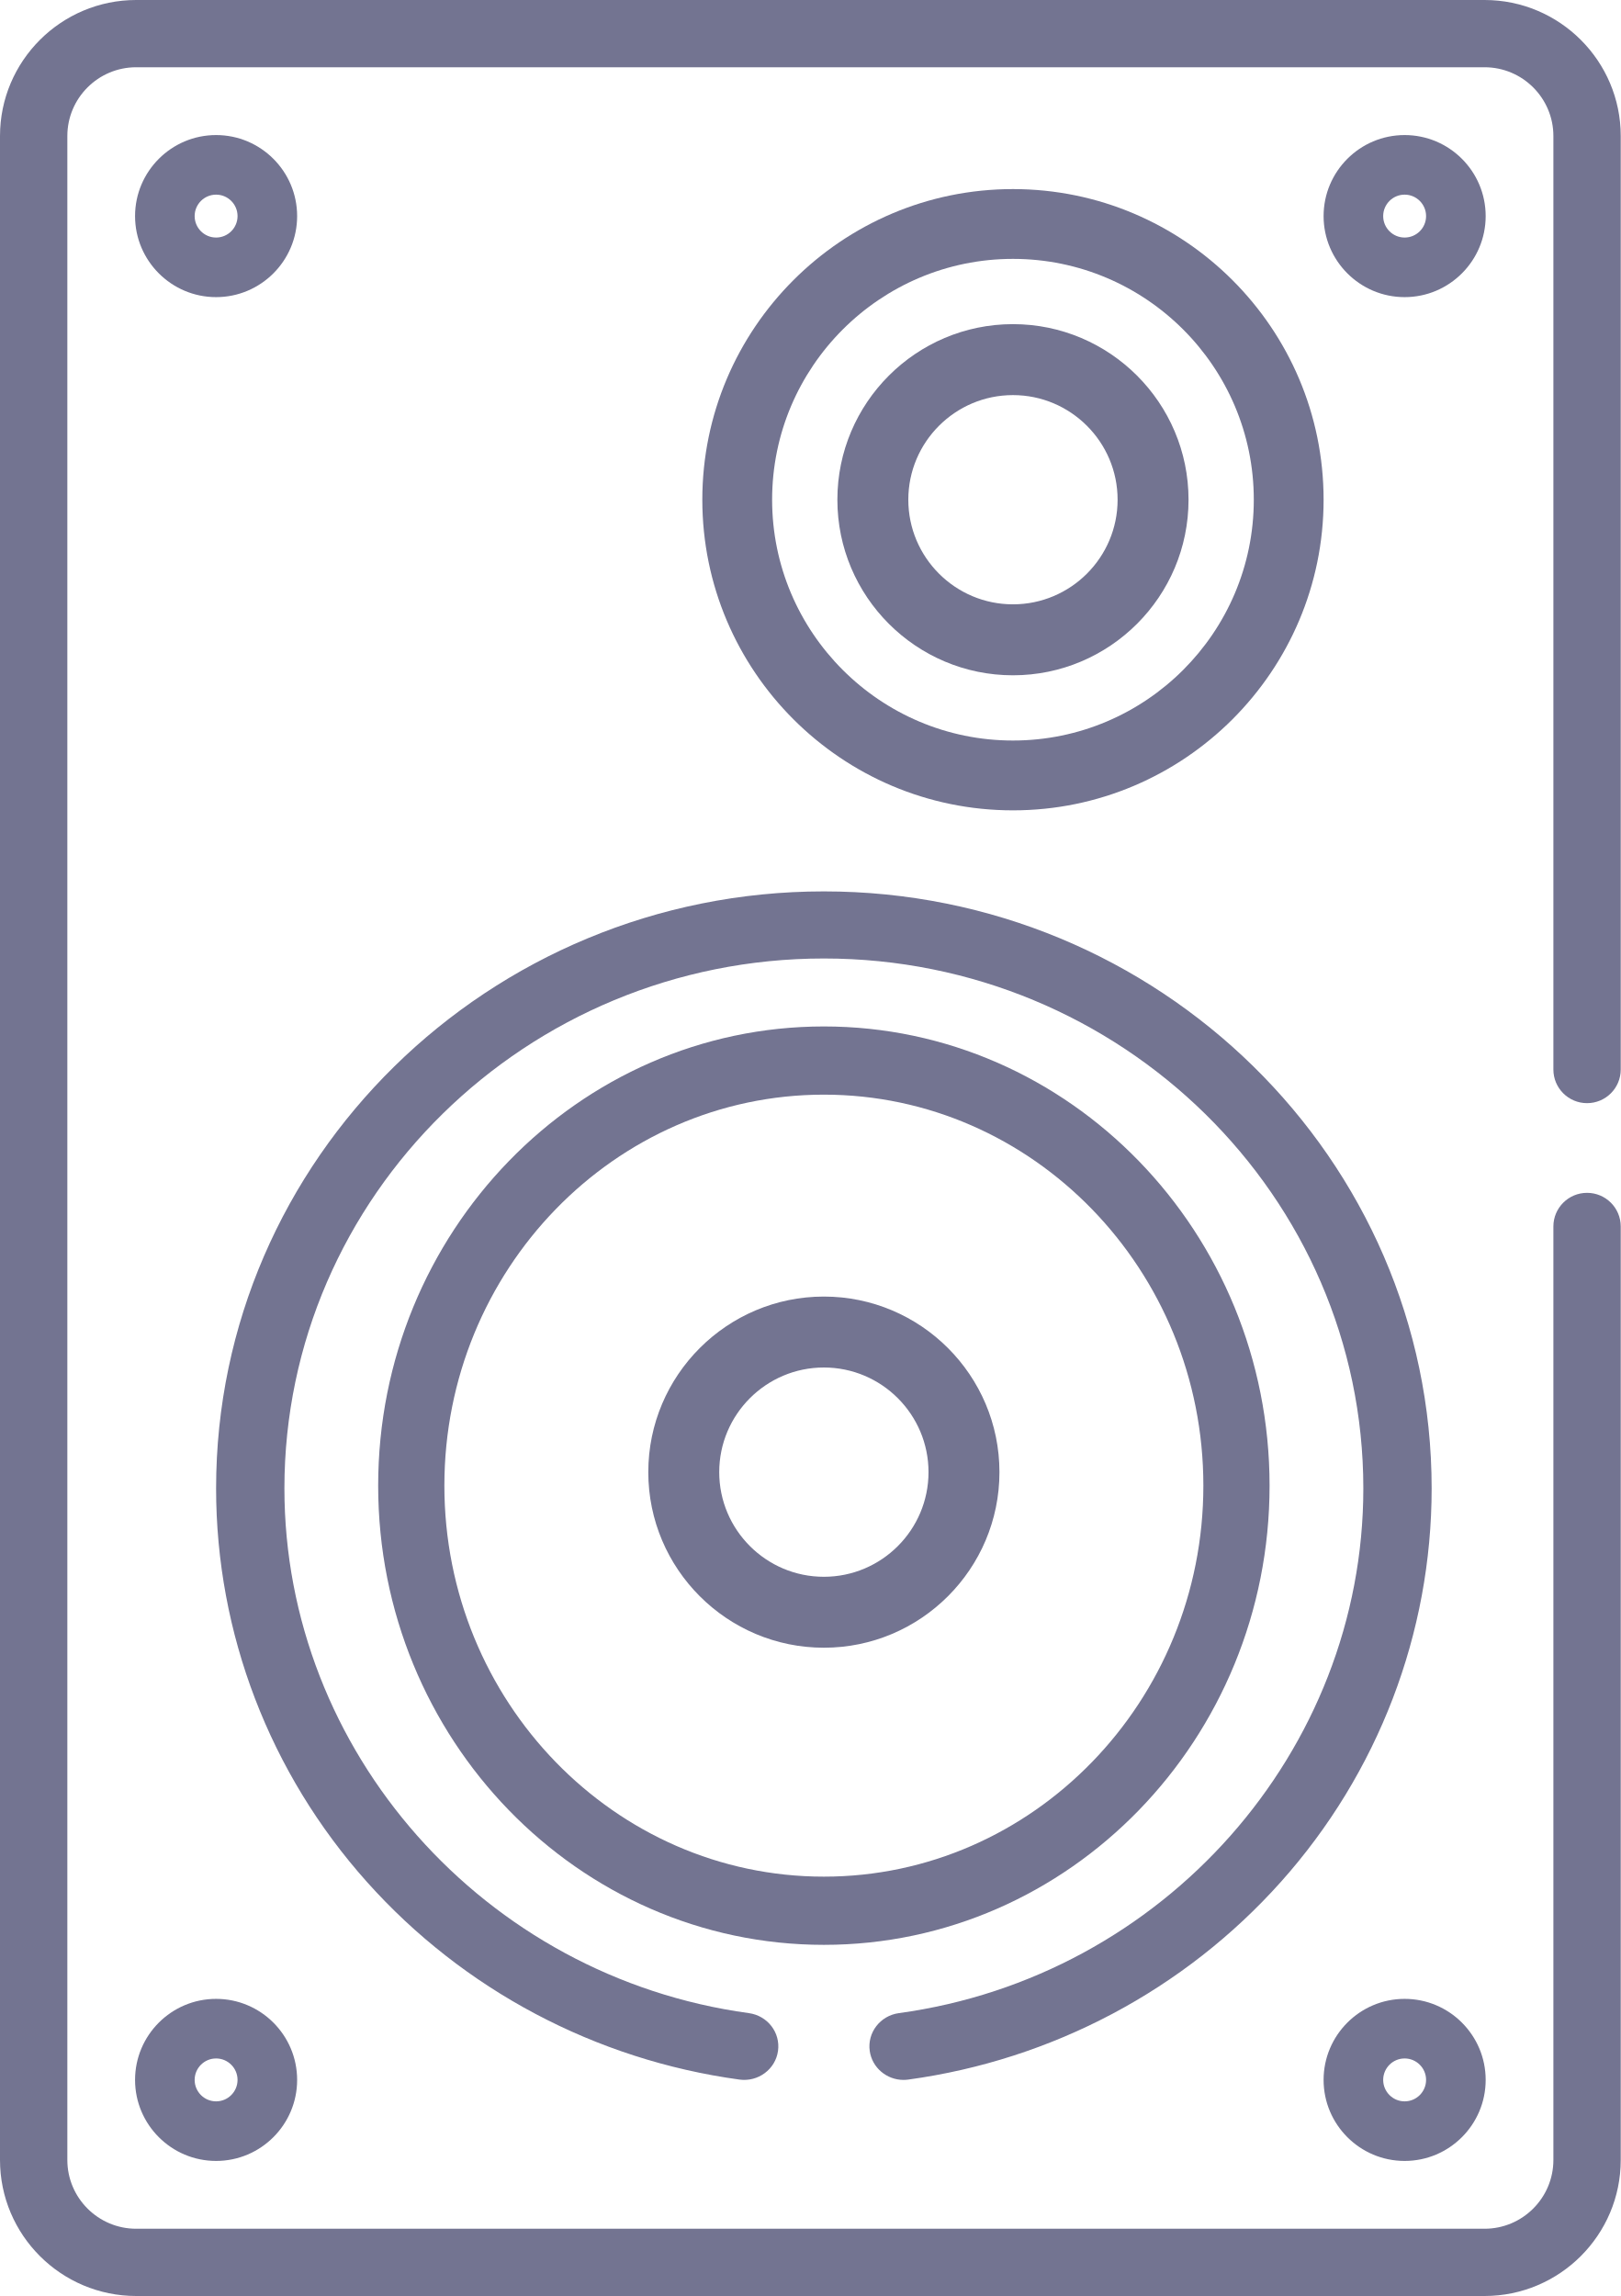
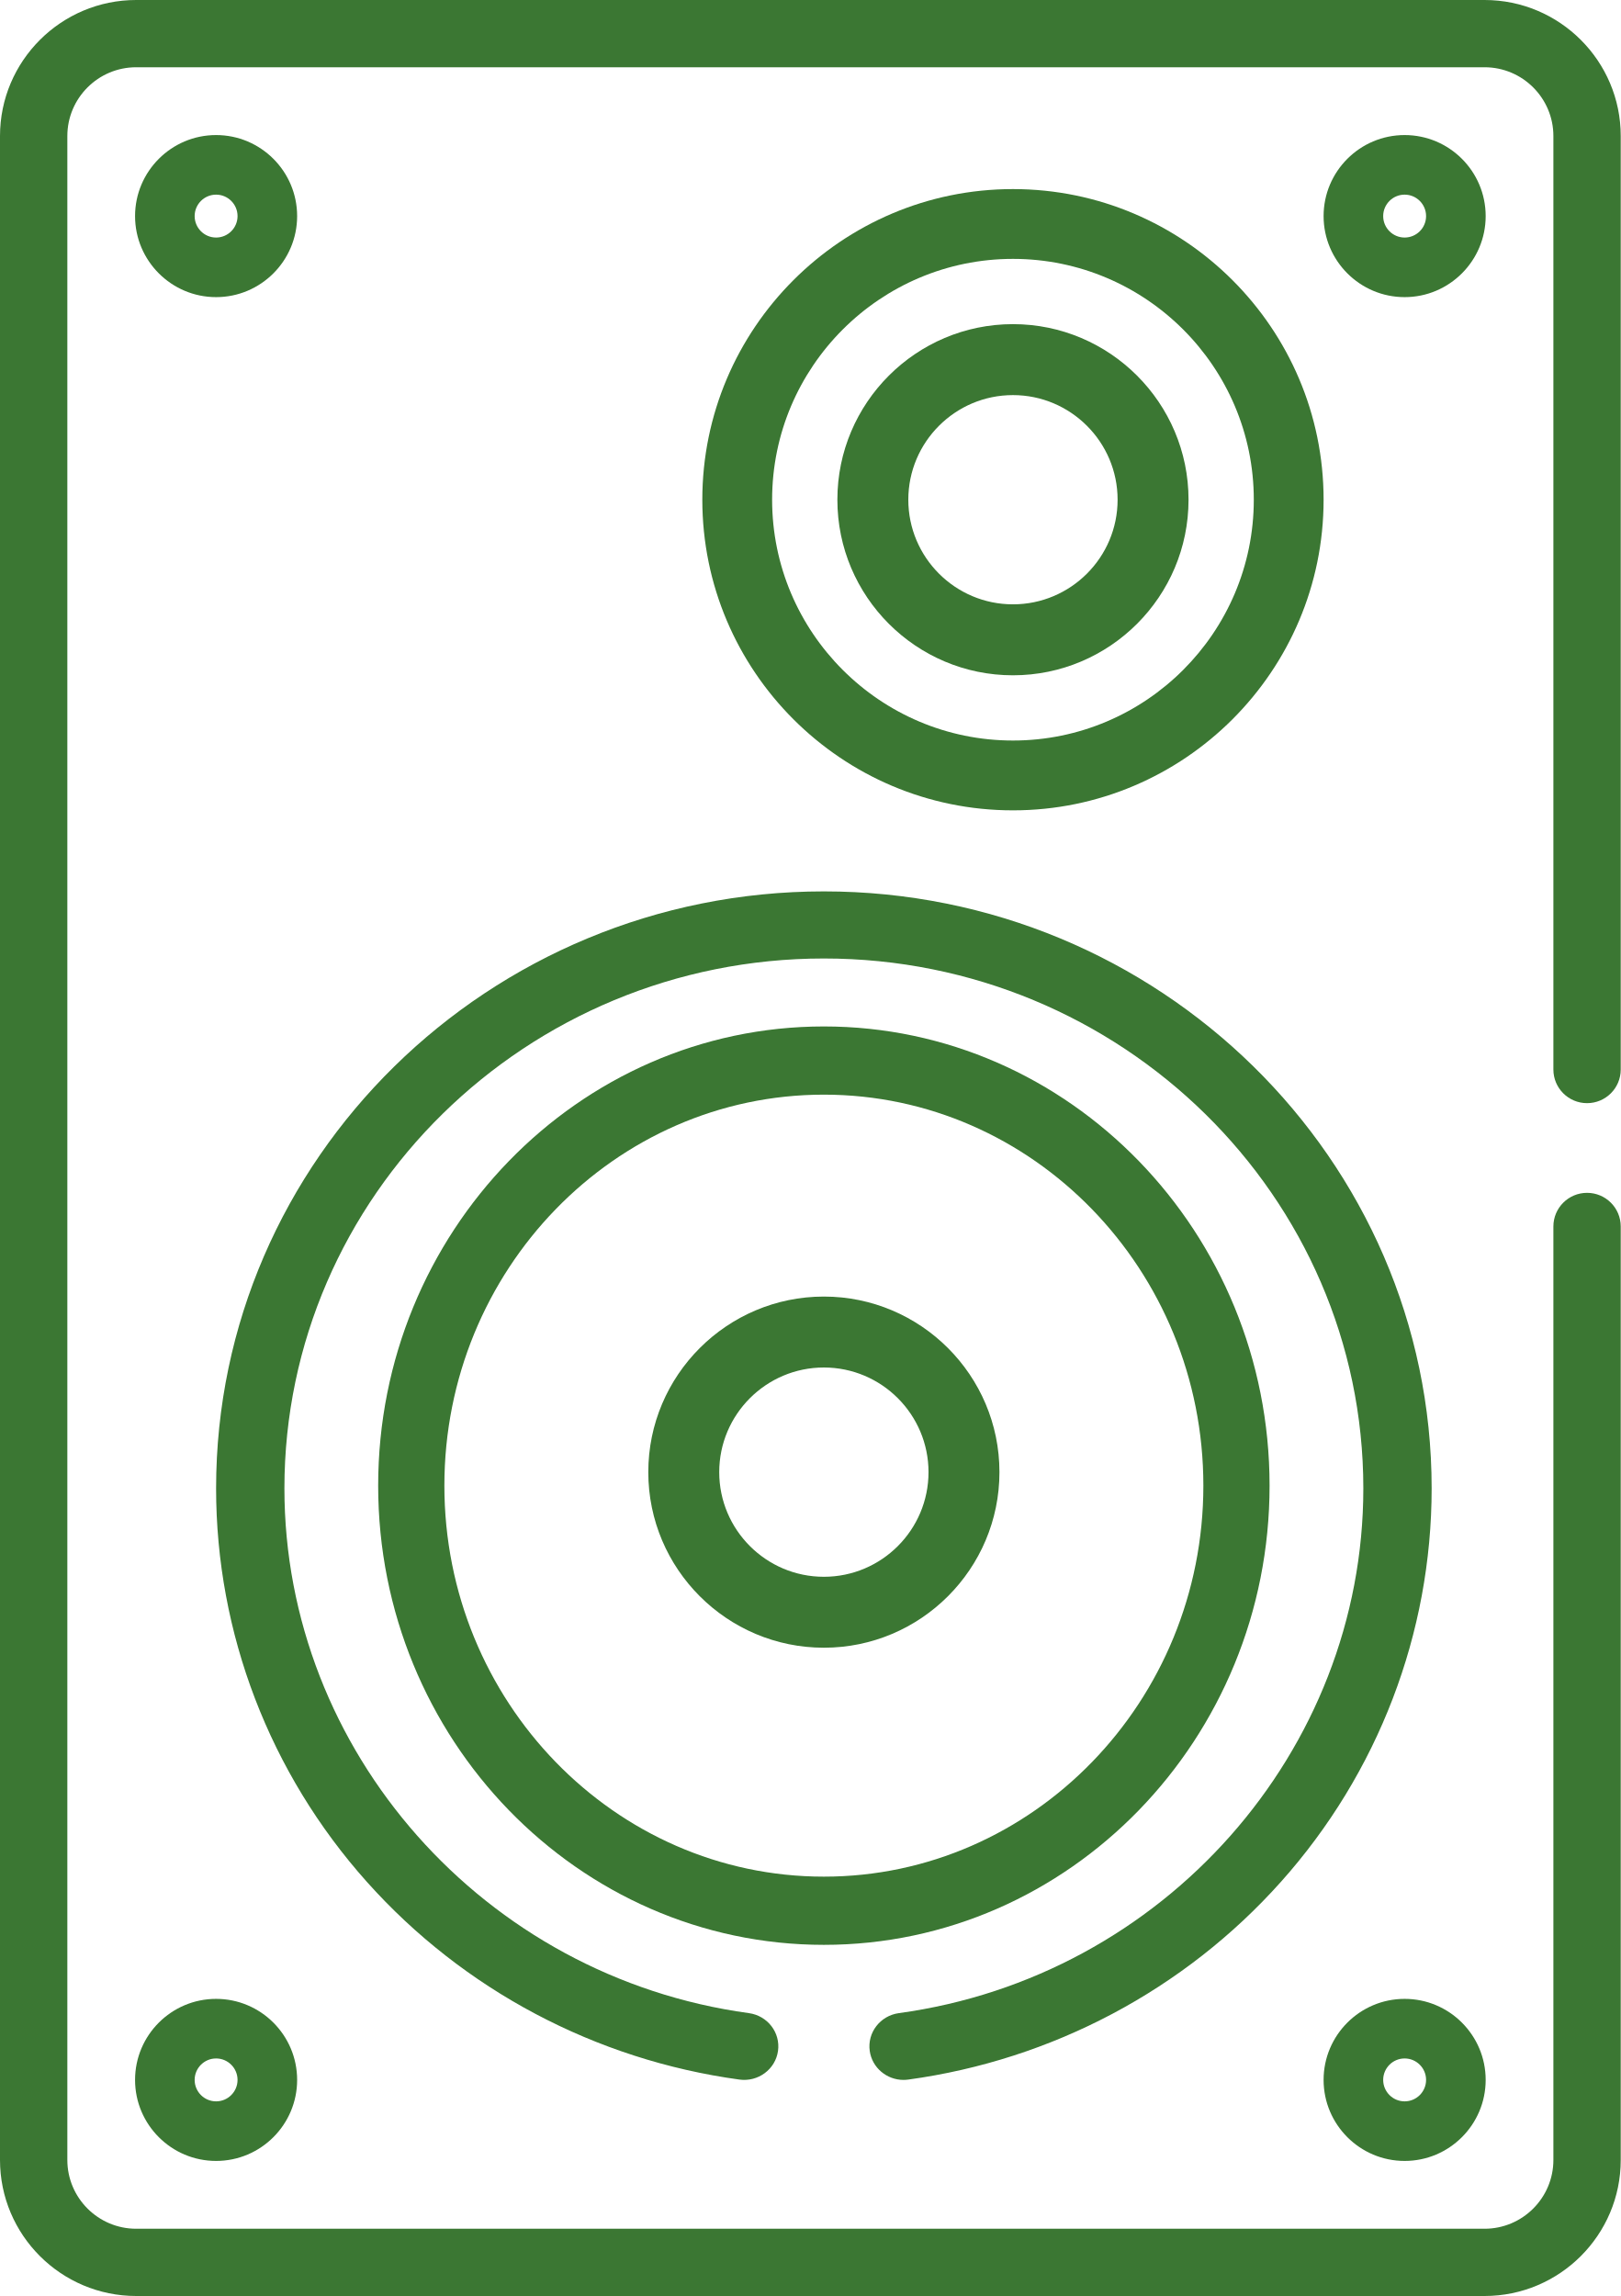
<svg xmlns="http://www.w3.org/2000/svg" width="60px" height="85px" viewBox="0 0 60 85" version="1.1">
  <defs>
    <linearGradient x1="149.158%" y1="48.923%" x2="16.257%" y2="49.502%" id="linearGradient-1">
      <stop stop-color="#F07F2F" offset="0%" />
      <stop stop-color="#3B77333" offset="59.841%" />
      <stop stop-color="#A6A0FF" offset="100%" />
    </linearGradient>
  </defs>
  <g id="Homepages-(Demos)" stroke="none" stroke-width="1" fill="none" fill-rule="evenodd">
-     <g id="Mobile-App-Showcase" transform="translate(-653, -1340)" fill="#737491" fill-rule="nonzero">
+     <g id="Mobile-App-Showcase" transform="translate(-653, -1340)" fill="#3B7733" fill-rule="nonzero">
      <g id="Devices" transform="translate(0, 1224)">
        <g id="icons" transform="translate(360, 116)">
          <g id="icon/speaker" transform="translate(293, 0)">
            <path d="M8,11 C9.655,11 11,9.654 11,8 C11,6.346 9.655,5 8,5 C6.346,5 5,6.346 5,8 C5,9.654 6.346,11 8,11 Z M8,7.206 C8.438,7.206 8.794,7.562 8.794,8 C8.794,8.438 8.438,8.794 8,8.794 C7.562,8.794 7.206,8.438 7.206,8 C7.206,7.562 7.562,7.206 8,7.206 Z" id="Shape" />
            <path d="M52,5 C50.346,5 49,6.345 49,8 C49,9.654 50.346,11 52,11 C53.655,11 55,9.654 55,8 C55,6.345 53.655,5 52,5 Z M52,8.794 C51.562,8.794 51.206,8.438 51.206,8 C51.206,7.562 51.562,7.206 52,7.206 C52.438,7.206 52.794,7.562 52.794,8 C52.794,8.438 52.438,8.794 52,8.794 Z" id="Shape" />
            <path d="M8,80 C9.655,80 11,78.654 11,77 C11,75.345 9.655,74 8,74 C6.346,74 5,75.345 5,77 C5,78.655 6.346,80 8,80 Z M8,76.206 C8.438,76.206 8.794,76.562 8.794,77 C8.794,77.438 8.438,77.794 8,77.794 C7.562,77.794 7.206,77.438 7.206,77 C7.206,76.562 7.562,76.206 8,76.206 Z" id="Shape" />
            <path d="M52,80 C53.655,80 55,78.654 55,77 C55,75.345 53.655,74 52,74 C50.346,74 49,75.345 49,77 C49,78.655 50.346,80 52,80 Z M52,76.206 C52.438,76.206 52.794,76.562 52.794,77 C52.794,77.438 52.438,77.794 52,77.794 C51.562,77.794 51.206,77.438 51.206,77 C51.206,76.562 51.562,76.206 52,76.206 Z" id="Shape" />
            <path d="M37.5,30 C43.841,30 49,24.841 49,18.5 C49,12.159 43.841,7 37.5,7 C31.159,7 26,12.159 26,18.5 C26,24.841 31.159,30 37.5,30 Z M37.5,9.584 C42.416,9.584 46.416,13.584 46.416,18.5 C46.416,23.416 42.416,27.415 37.5,27.415 C32.584,27.415 28.584,23.416 28.584,18.5 C28.584,13.584 32.584,9.584 37.5,9.584 Z" id="Shape" />
            <path d="M37.5,25 C41.084,25 44,22.084 44,18.5 C44,14.916 41.084,12 37.5,12 C33.915,12 31,14.916 31,18.5 C31,22.084 33.915,25 37.5,25 L37.5,25 Z M37.5,14.627 C39.636,14.627 41.374,16.364 41.374,18.5 C41.374,20.636 39.636,22.373 37.5,22.373 C35.364,22.373 33.626,20.636 33.626,18.5 C33.626,16.364 35.364,14.627 37.5,14.627 Z" id="Shape" />
            <path d="M30.5,48 C26.916,48 24,50.916 24,54.5 C24,58.084 26.916,61 30.5,61 C34.084,61 37,58.084 37,54.5 C37,50.916 34.084,48 30.5,48 L30.5,48 Z M30.5,58.374 C28.364,58.374 26.626,56.636 26.626,54.5 C26.626,52.364 28.364,50.626 30.5,50.626 C32.636,50.626 34.374,52.364 34.374,54.5 C34.374,56.636 32.636,58.374 30.5,58.374 Z" id="Shape" />
            <path d="M47,55 C47,45.626 39.598,38 30.5,38 C21.402,38 14,45.626 14,55 C14,64.374 21.402,72 30.5,72 C39.597,72 47,64.374 47,55 L47,55 Z M30.5,69.475 C22.753,69.475 16.451,62.982 16.451,55 C16.451,47.018 22.753,40.525 30.5,40.525 C38.246,40.525 44.549,47.018 44.549,55 C44.549,62.982 38.246,69.475 30.5,69.475 Z" id="Shape" />
            <path d="M33.449,77 C33.507,77 33.566,76.996 33.625,76.988 C38.953,76.26 43.852,73.662 47.418,69.67 C51.018,65.641 53,60.467 53,55.101 C53,42.914 42.906,33 30.5,33 C18.094,33 8,42.914 8,55.101 C8,60.467 9.983,65.641 13.583,69.67 C17.149,73.662 22.047,76.26 27.376,76.988 C28.067,77.082 28.706,76.608 28.802,75.929 C28.898,75.249 28.416,74.622 27.724,74.528 C17.921,73.189 10.529,64.837 10.529,55.101 C10.529,44.284 19.488,35.484 30.5,35.484 C41.512,35.484 50.471,44.284 50.471,55.101 C50.471,64.837 43.079,73.189 33.276,74.528 C32.585,74.622 32.102,75.25 32.198,75.929 C32.286,76.55 32.828,77 33.449,77 Z" id="Path" />
            <path d="M58.753,40.84 C59.442,40.84 60,40.282 60,39.595 L60,5.036 C60,2.259 57.739,0 54.959,0 L5.041,0 C2.261,0 0,2.259 0,5.036 L0,79.964 C0,82.741 2.261,85 5.041,85 L54.959,85 C57.739,85 60,82.741 60,79.964 L60,45.405 C60,44.718 59.442,44.16 58.753,44.16 C58.065,44.16 57.507,44.718 57.507,45.405 L57.507,79.964 C57.507,81.368 56.364,82.51 54.959,82.51 L5.041,82.51 C3.636,82.51 2.493,81.368 2.493,79.964 L2.493,5.036 C2.493,3.632 3.636,2.49 5.041,2.49 L54.959,2.49 C56.364,2.49 57.507,3.632 57.507,5.036 L57.507,39.595 C57.507,40.282 58.065,40.84 58.753,40.84 L58.753,40.84 Z" id="Path" />
          </g>
        </g>
      </g>
    </g>
  </g>
</svg>
